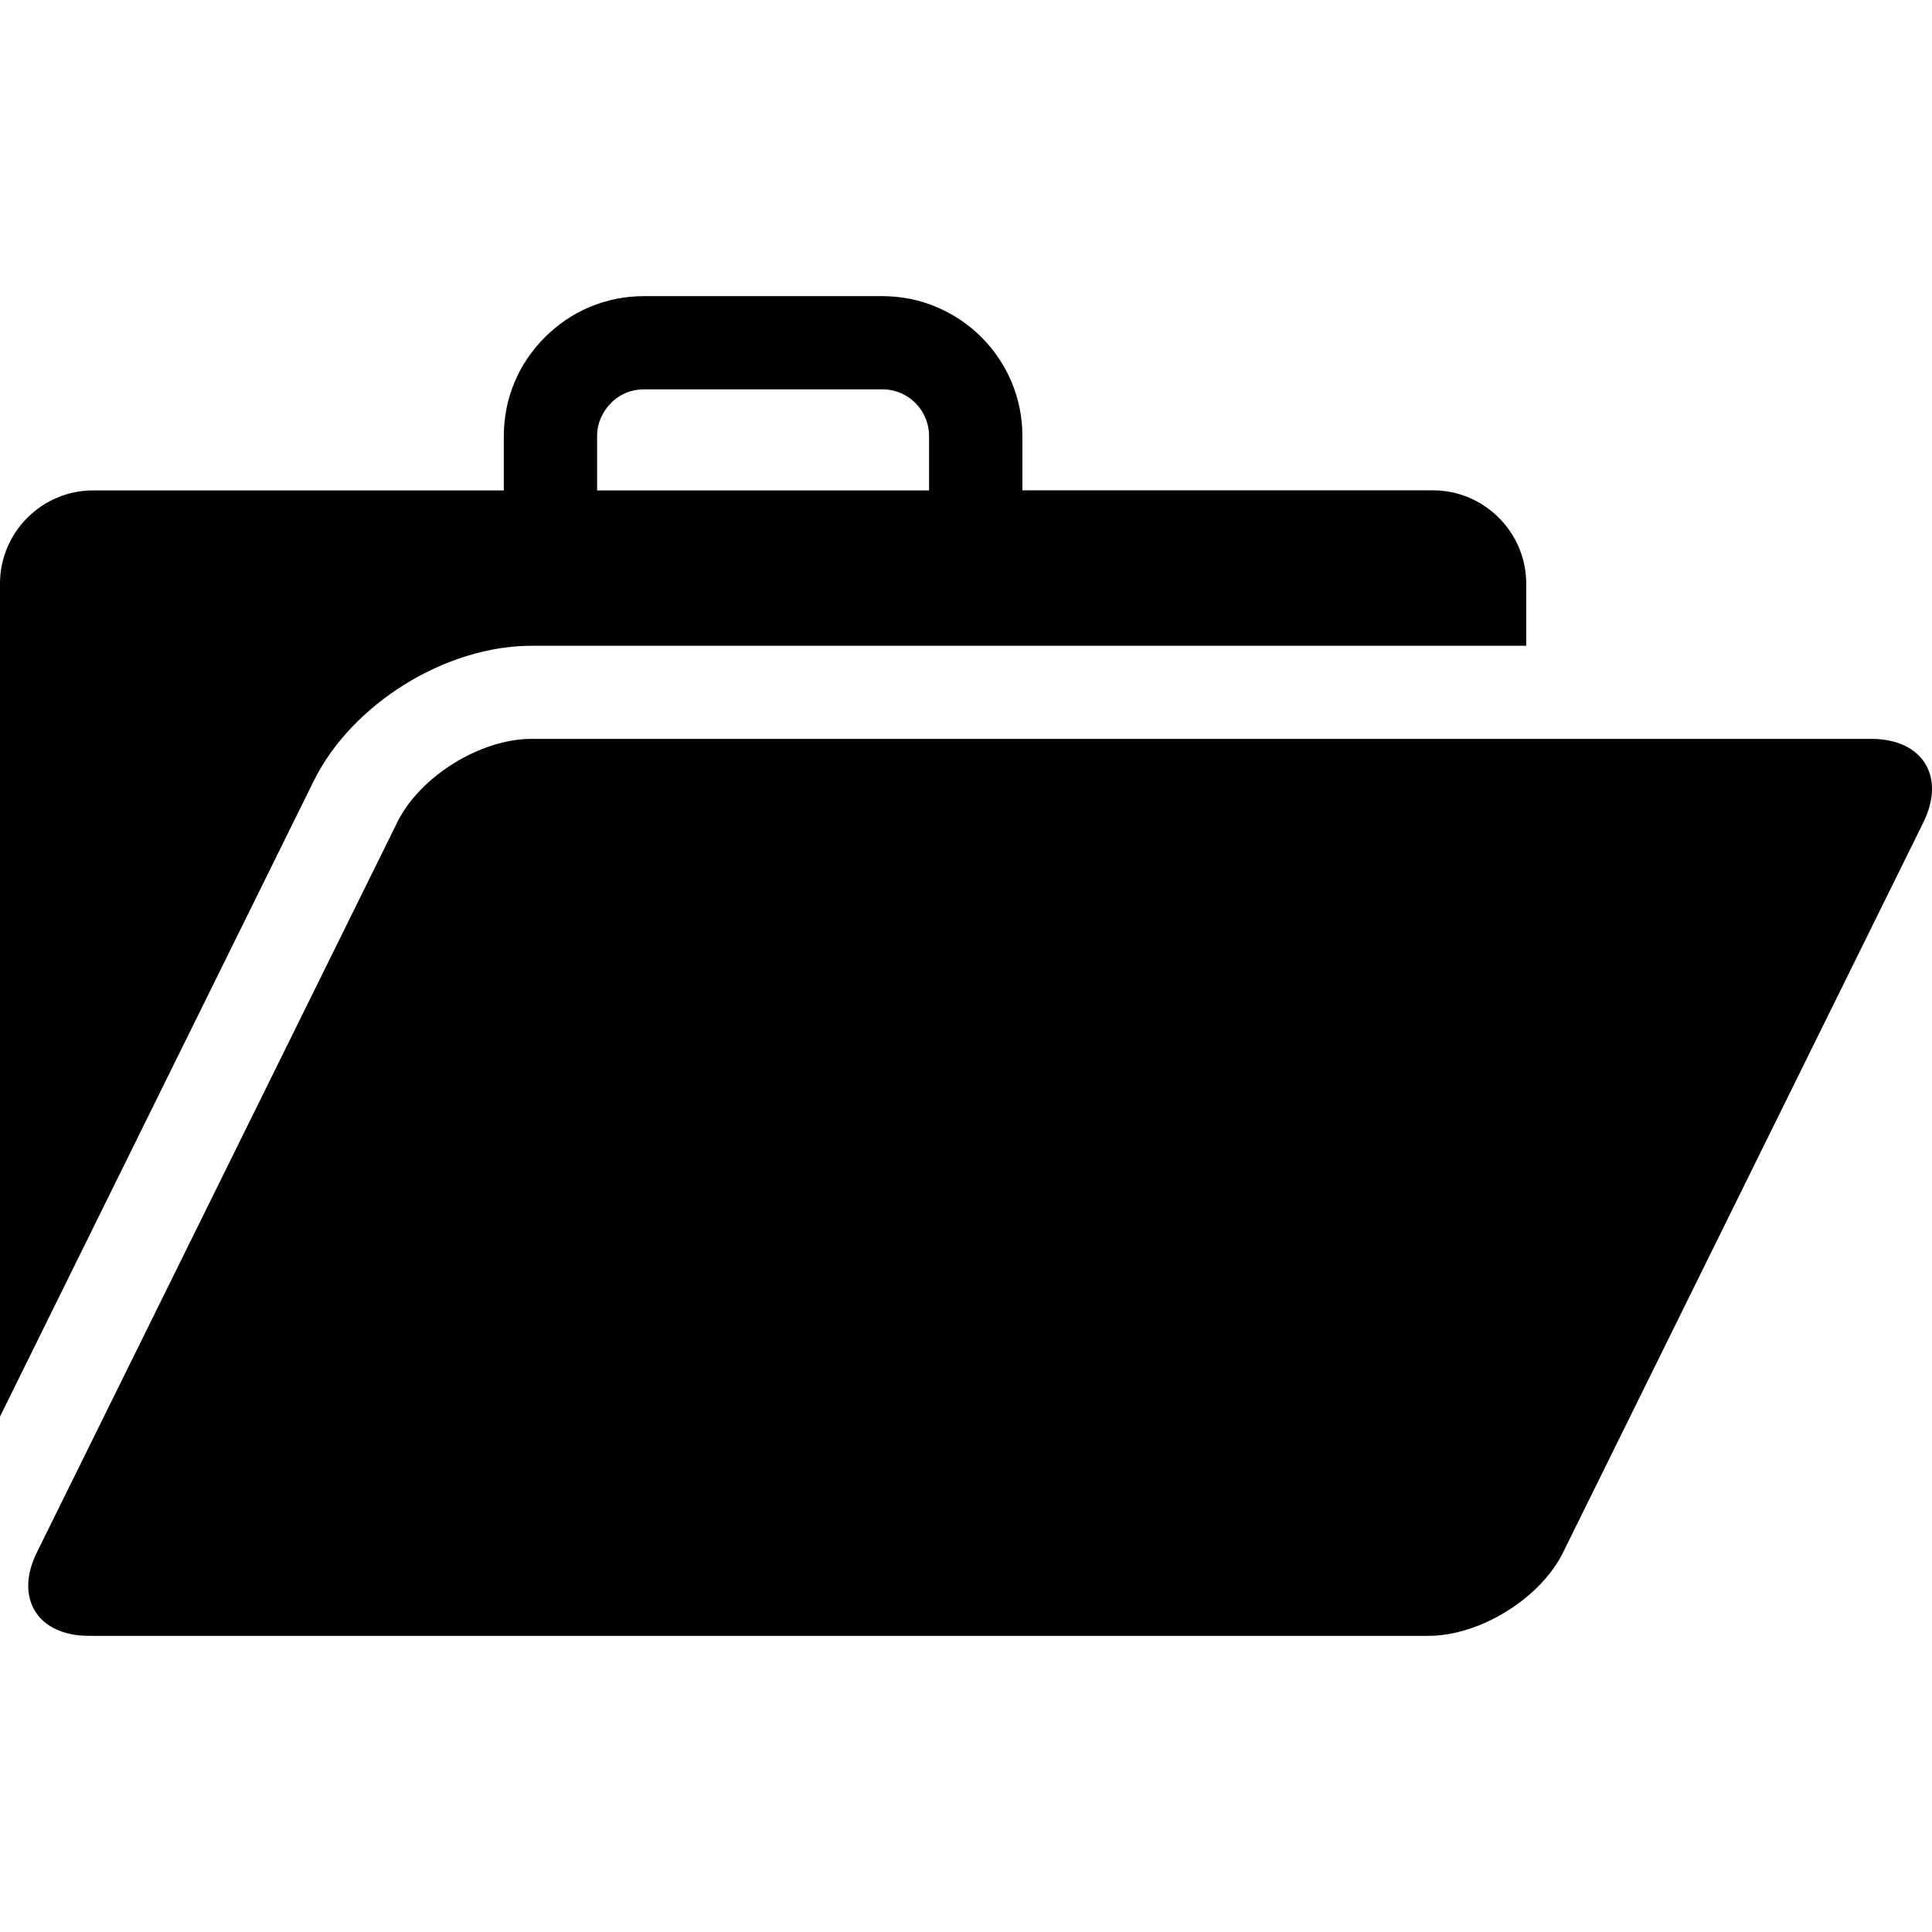
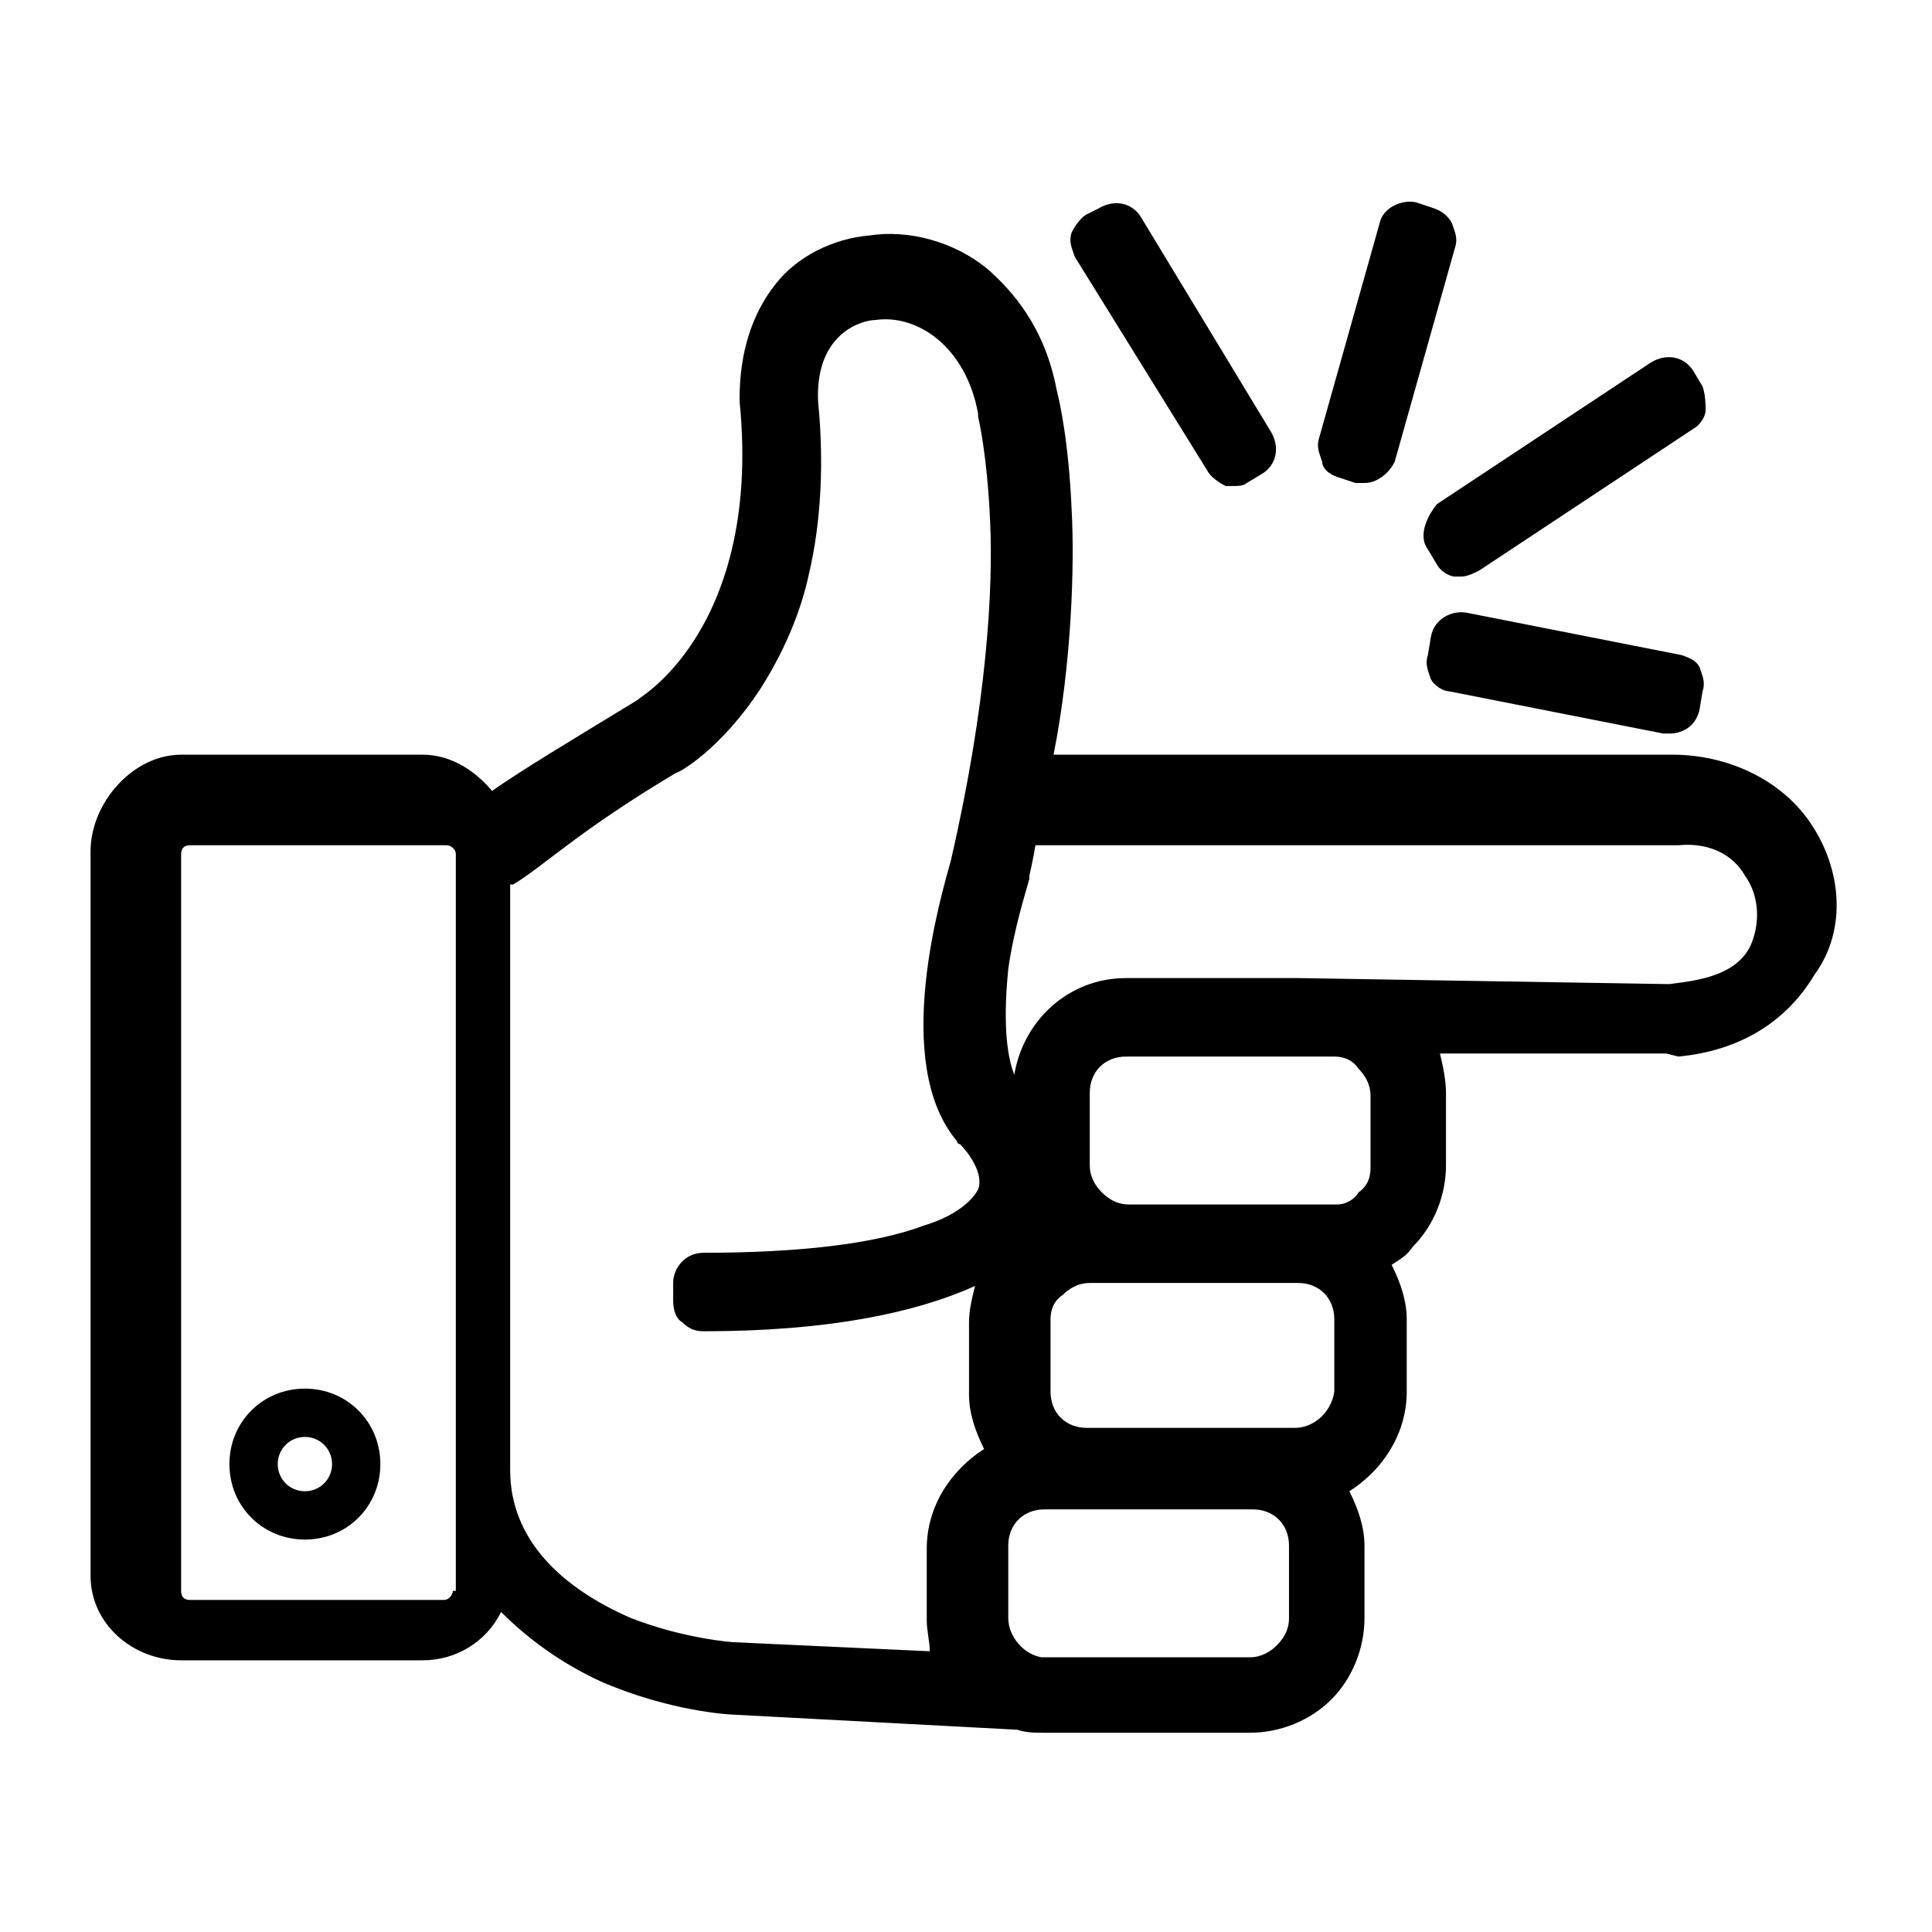
- <svg xmlns="http://www.w3.org/2000/svg" height="800px" width="800px" version="1.1" id="Capa_1" viewBox="0 0 502.672 502.672" xml:space="preserve">
-   <g>
-     <path style="fill:#010002;" d="M138.29,168.019h258.806v-16.178c0-13.352-10.936-24.267-24.267-24.267H266.011v-14.129    c0-20.104-16.351-36.39-36.39-36.39h-62.124c-9.707,0-18.831,3.796-25.734,10.699c-6.903,6.903-10.678,15.962-10.678,25.691    v14.15H24.267C10.915,127.574,0,138.488,0,151.841v216.722l81.581-165.275C91.482,183.161,115.9,168.019,138.29,168.019z    M155.353,113.445c0-3.214,1.316-6.256,3.581-8.542c2.265-2.33,5.328-3.602,8.542-3.602h62.124    c6.709,0,12.123,5.436,12.123,12.144v14.15h-86.369V113.445z" />
-     <path style="fill:#010002;" d="M486.874,192.243H138.29c-13.331,0-29.099,9.793-34.945,21.743L9.599,403.895    c-5.91,11.929,0.194,21.722,13.525,21.722h348.584c13.331,0,29.121-9.772,34.988-21.722l93.725-189.909    C506.309,202.036,500.248,192.243,486.874,192.243z" />
+ <svg xmlns="http://www.w3.org/2000/svg" version="1.1" id="Layer_1" x="0px" y="0px" viewBox="0 0 64 64" style="enable-background:new 0 0 64 64;" xml:space="preserve">
+   <g id="XMLID_1_">
+     <path id="XMLID_48_" d="M60,27.3c-1-1.5-2.8-2.3-4.6-2.3H34.9c0.6-3,0.7-6.3,0.6-8.1c-0.1-2.3-0.4-3.6-0.5-4   c-0.4-2.1-1.5-3.3-2.3-4c-1.1-0.9-2.6-1.3-3.9-1.1c-1.2,0.1-2.4,0.7-3.1,1.6c-0.8,1-1.2,2.3-1.2,3.8c0,0,0,0.1,0,0.1   c0.4,4-0.6,6.5-1.5,7.9c-0.9,1.4-1.8,1.9-1.9,2c-2.3,1.4-3.8,2.3-4.8,3C15.8,25.6,15,25,14,25H6c-1.6,0-3,1.6-3,3.2v24   C3,53.8,4.4,55,6,55h8c1.1,0,2.1-0.6,2.6-1.6c0.9,0.9,2,1.7,3.3,2.3c2.3,1,4.3,1.1,4.4,1.1l9.4,0.5c0.3,0.1,0.6,0.1,0.9,0.1l1.4,0   l0.4,0l0,0l5,0c1,0,2-0.4,2.7-1.1c0.7-0.7,1.1-1.7,1.1-2.7l0-2.4c0-0.6-0.2-1.2-0.5-1.8c1.1-0.7,1.9-1.9,1.9-3.3l0-2.4   c0-0.6-0.2-1.2-0.5-1.8c0.3-0.2,0.5-0.3,0.7-0.6c0.7-0.7,1.1-1.7,1.1-2.7l0-2.4c0-0.4-0.1-0.9-0.2-1.3l7.5,0h0l0.4,0.1l0,0   c2.1-0.2,3.6-1.2,4.5-2.7C61.2,30.8,61,28.8,60,27.3z M15,52.7c0,0.1-0.1,0.3-0.3,0.3H6.3C6.1,53,6,52.9,6,52.7V28.3   C6,28.1,6.1,28,6.3,28h8.5c0.1,0,0.3,0.1,0.3,0.3V52.7z M17,29.3c1-0.6,2.2-1.8,5.4-3.7c0.1,0,1.5-0.8,2.8-2.8   c0.7-1.1,1.3-2.4,1.6-3.8c0.4-1.7,0.5-3.7,0.3-5.7c-0.1-2.3,1.5-2.7,1.9-2.7c1.4-0.2,3,0.9,3.4,3.1c0,0,0,0.1,0,0.1   c0,0,0.3,1.2,0.4,3.5c0.1,2.2-0.1,6-1.3,11.2c-0.3,1.1-2,6.7,0.2,9.3c0,0,0,0.1,0.1,0.1c0.3,0.3,0.8,1,0.6,1.5   c-0.2,0.4-0.8,0.9-1.8,1.2c-1.6,0.6-4.1,0.9-7.3,0.9c-0.6,0-1,0.5-1,1l0,0.6c0,0.3,0.1,0.6,0.3,0.7c0.2,0.2,0.4,0.3,0.7,0.3   c0,0,0,0,0,0c4.1,0,7-0.6,9-1.5c-0.1,0.4-0.2,0.8-0.2,1.2l0,2.4c0,0.6,0.2,1.2,0.5,1.8c-1.1,0.7-1.9,1.9-1.9,3.3l0,2.4   c0,0.3,0.1,0.7,0.1,1l-6.5-0.3c0,0-1.6-0.1-3.4-0.8c-2.3-1-4-2.6-4-4.9V29.3z M33.4,53.6l0-2.4c0-0.7,0.5-1.2,1.2-1.2l6.9,0   c0.7,0,1.2,0.5,1.2,1.2l0,2.4c0,0.3-0.1,0.6-0.4,0.9c-0.2,0.2-0.5,0.4-0.9,0.4l-6.9,0C33.9,54.8,33.4,54.2,33.4,53.6z M42.9,47.3   l-6.9,0c-0.7,0-1.2-0.5-1.2-1.2l0-2.4c0-0.3,0.1-0.6,0.4-0.8c0.2-0.2,0.5-0.4,0.9-0.4l6.9,0c0.7,0,1.2,0.5,1.2,1.2l0,2.4   C44.1,46.8,43.5,47.3,42.9,47.3z M44.3,39.9l-6.9,0c-0.3,0-0.6-0.1-0.9-0.4c-0.2-0.2-0.4-0.5-0.4-0.9l0-2.4c0-0.7,0.5-1.2,1.2-1.2   l6.9,0c0.3,0,0.6,0.1,0.8,0.4c0.2,0.2,0.4,0.5,0.4,0.9l0,2.4c0,0.3-0.1,0.6-0.4,0.8C44.9,39.7,44.6,39.9,44.3,39.9z M43,32.4   L43,32.4h-5.7c-1.9,0-3.4,1.4-3.7,3.2c-0.2-0.5-0.4-1.5-0.2-3.5c0.2-1.4,0.6-2.6,0.7-3c0,0,0-0.1,0-0.1c0.1-0.4,0.2-1,0.2-1h21   l0.1,0l0.2,0c1-0.1,1.8,0.3,2.2,1c0.5,0.7,0.5,1.6,0.2,2.3c-0.5,1.1-2,1.2-2.7,1.3L43,32.4z" />
+     <path id="XMLID_56_" d="M10.1,51c1.4,0,2.5-1.1,2.5-2.5S11.5,46,10.1,46s-2.5,1.1-2.5,2.5S8.7,51,10.1,51z M10.1,49.4   c-0.5,0-0.9-0.4-0.9-0.9s0.4-0.9,0.9-0.9s0.9,0.4,0.9,0.9S10.6,49.4,10.1,49.4z" />
+     <path id="XMLID_57_" d="M40,15.6c0.1,0.2,0.4,0.4,0.6,0.5c0.1,0,0.2,0,0.2,0c0.2,0,0.4,0,0.5-0.1l0.5-0.3c0.5-0.3,0.6-0.9,0.3-1.4   l-4.3-7.1c-0.3-0.5-0.9-0.6-1.4-0.3L36,7.1c-0.2,0.1-0.4,0.4-0.5,0.6c-0.1,0.3,0,0.5,0.1,0.8L40,15.6z" />
+     <path id="XMLID_58_" d="M44.3,15.8l0.6,0.2c0.1,0,0.2,0,0.3,0c0.4,0,0.8-0.3,1-0.7l2-7.1c0.1-0.3,0-0.5-0.1-0.8   c-0.1-0.2-0.3-0.4-0.6-0.5l-0.6-0.2c-0.5-0.1-1.1,0.2-1.2,0.7l-2,7.1c-0.1,0.3,0,0.5,0.1,0.8C43.8,15.5,44,15.7,44.3,15.8z" />
+     <path id="XMLID_59_" d="M47.3,18.2l0.3,0.5c0.1,0.2,0.4,0.4,0.6,0.4c0.1,0,0.1,0,0.2,0c0.2,0,0.4-0.1,0.6-0.2l7.1-4.7   c0.2-0.1,0.4-0.4,0.4-0.6s0-0.5-0.1-0.8l-0.3-0.5c-0.3-0.5-0.9-0.6-1.4-0.3l-7.1,4.7C47.2,17.2,47,17.8,47.3,18.2z" />
+     <path id="XMLID_60_" d="M55.7,21.7l-7.1-1.4c-0.5-0.1-1.1,0.2-1.2,0.8l-0.1,0.6c-0.1,0.3,0,0.5,0.1,0.8c0.1,0.2,0.4,0.4,0.6,0.4   l7.1,1.4c0.1,0,0.1,0,0.2,0c0.5,0,0.9-0.3,1-0.8l0.1-0.6c0.1-0.3,0-0.5-0.1-0.8C56.2,21.9,56,21.8,55.7,21.7z" />
  </g>
</svg>
